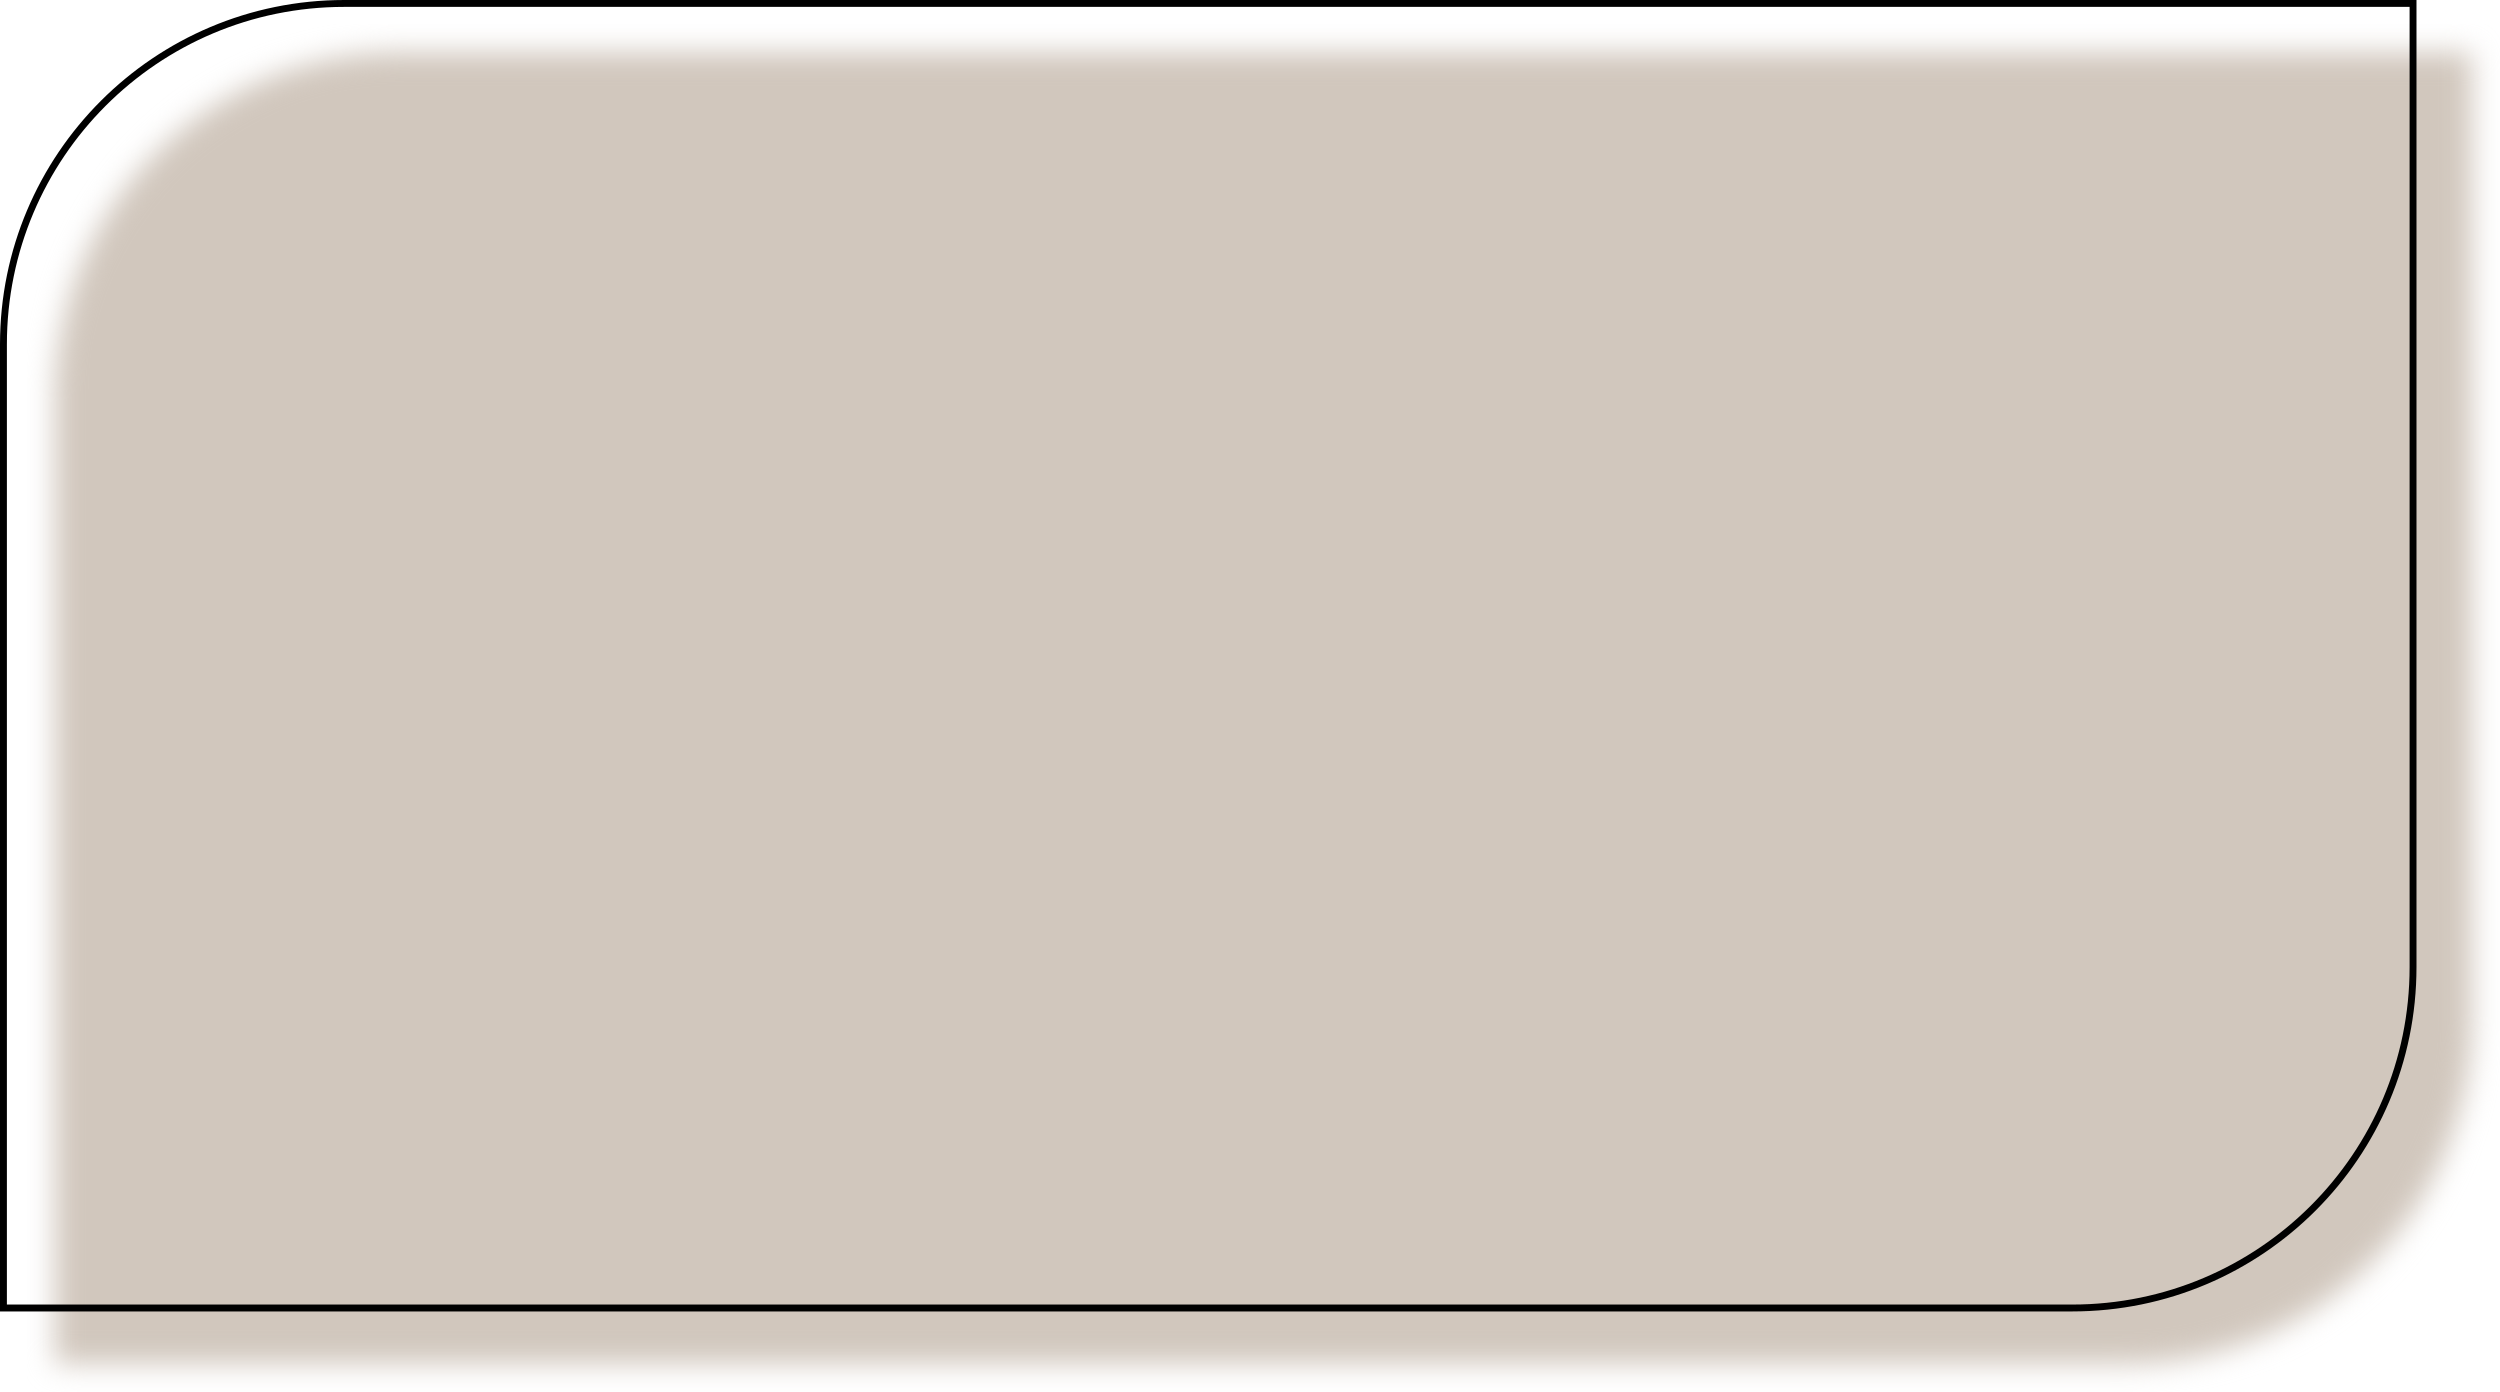
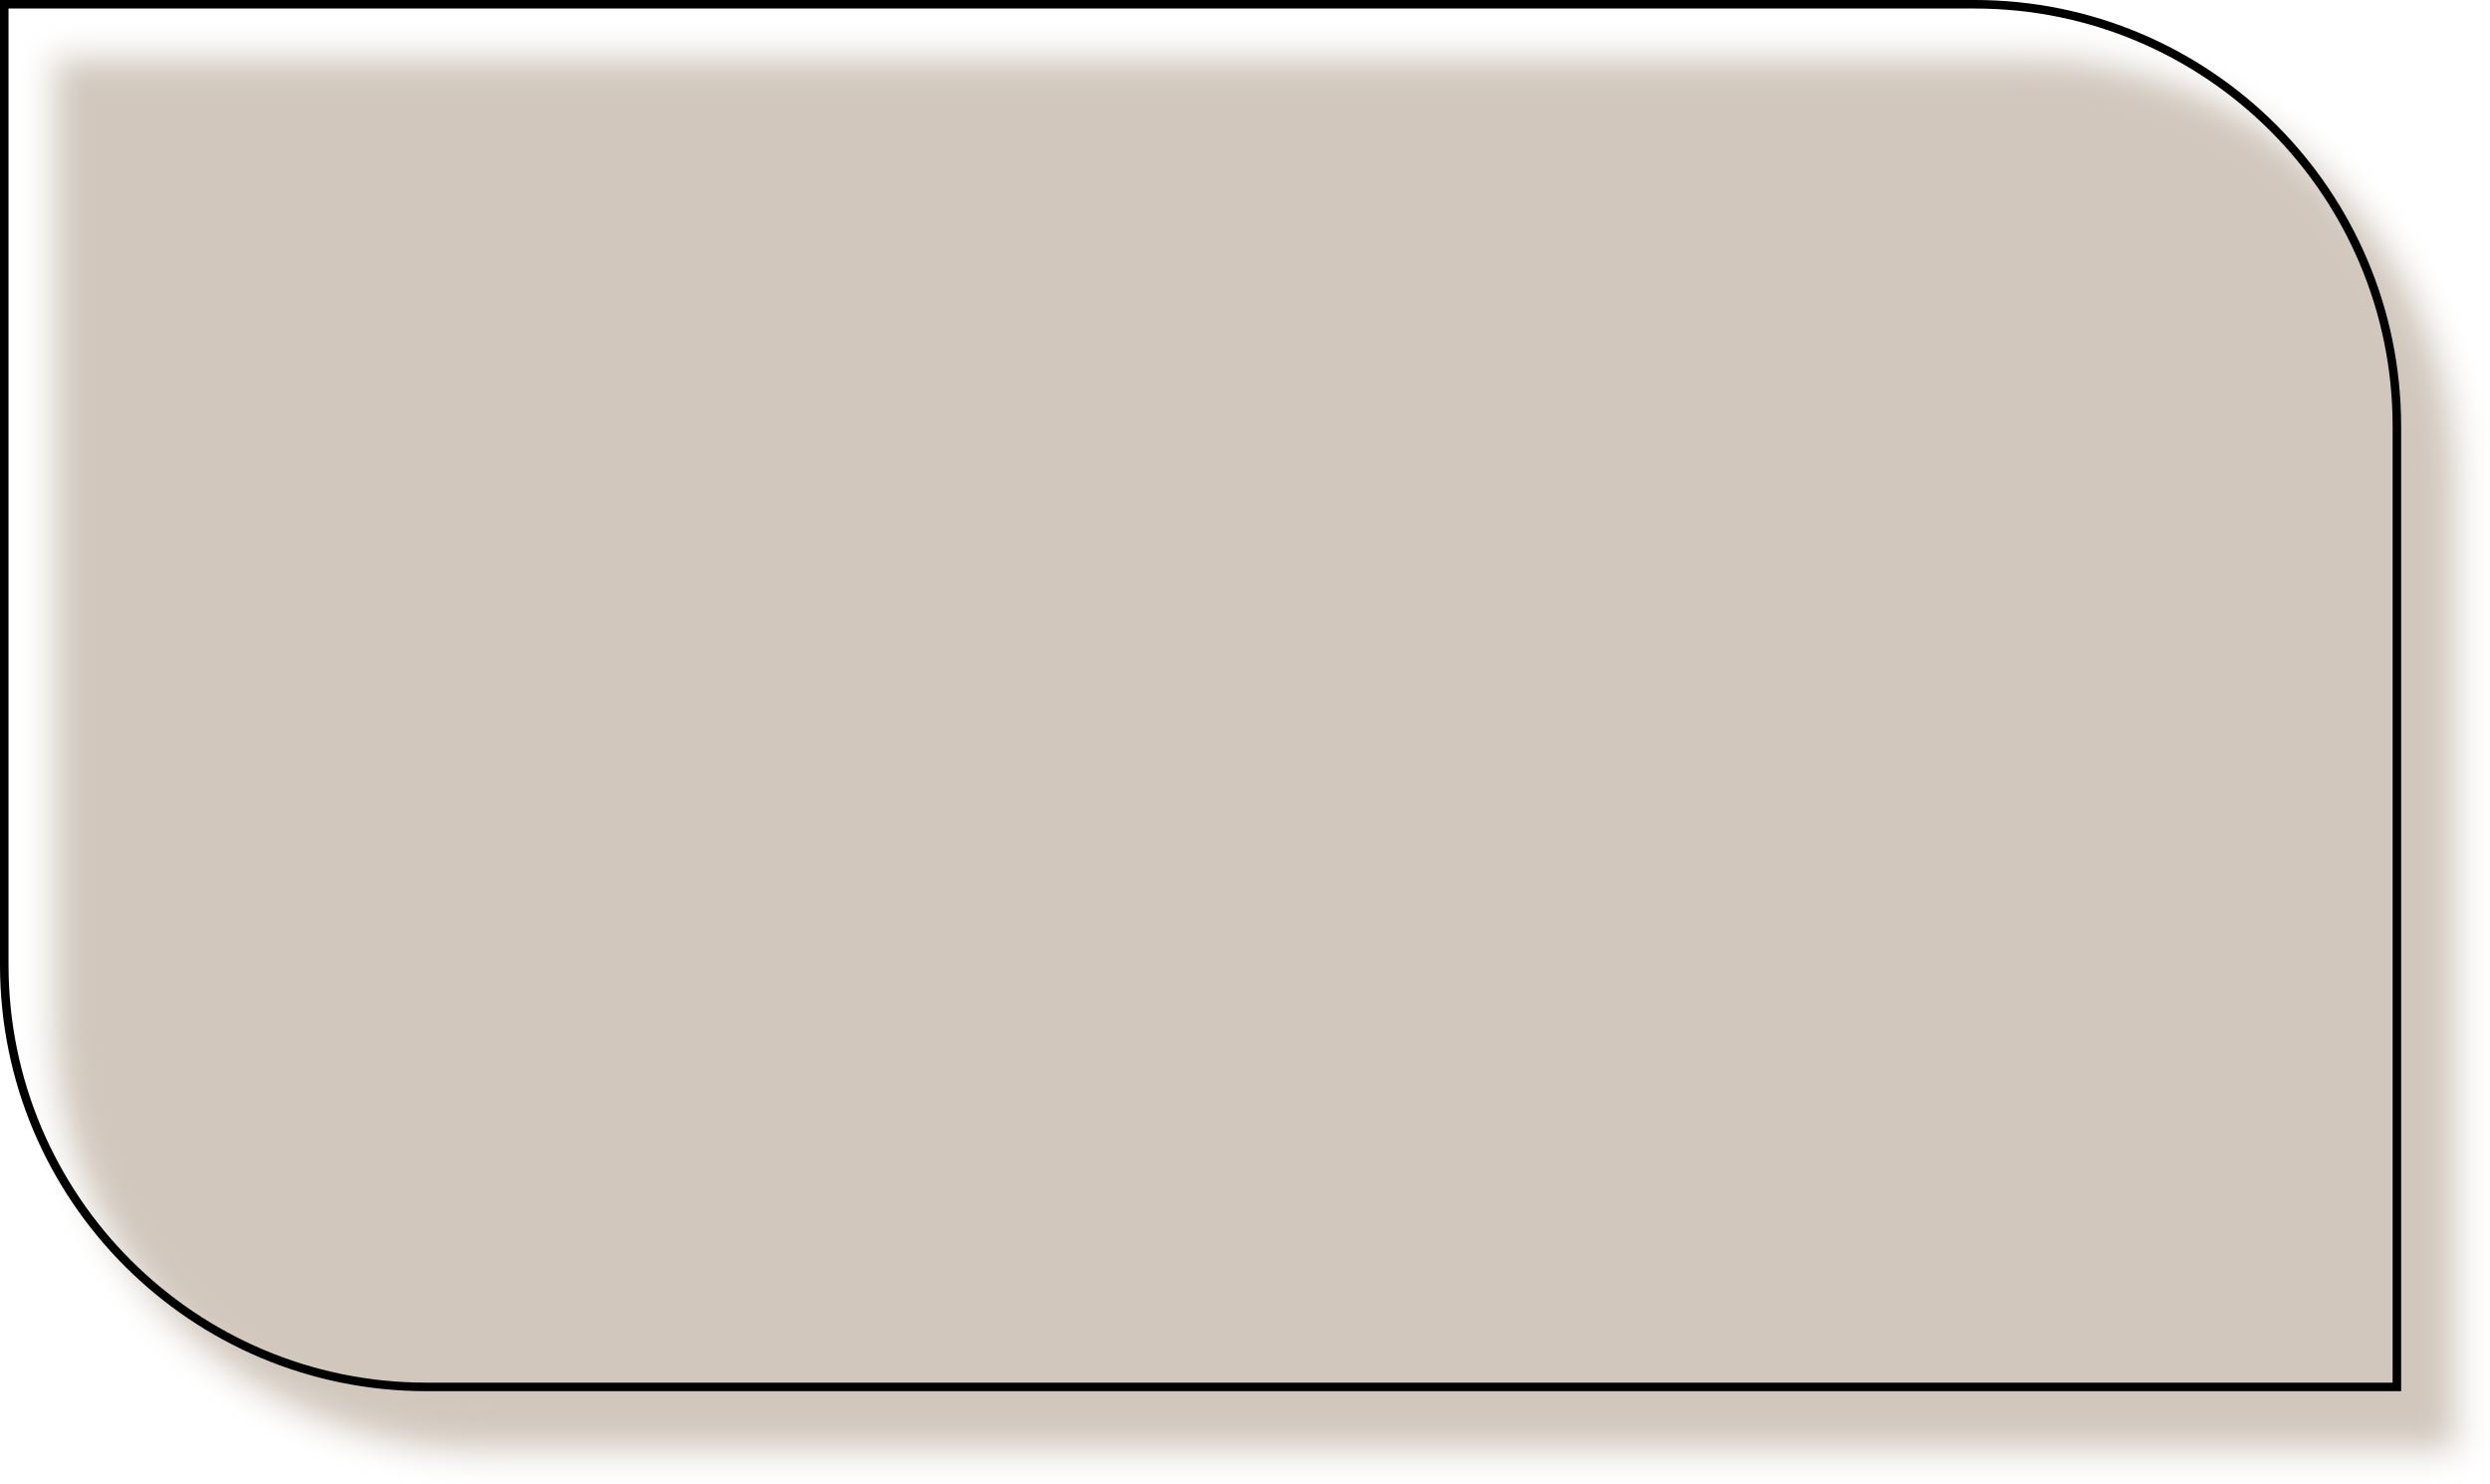
- <svg xmlns="http://www.w3.org/2000/svg" width="363" height="202" viewBox="0 0 363 202" fill="none">
-   <g filter="url(#filter0_f_48_2)">
-     <path d="M8 57.579C8 29.965 30.386 7.579 58 7.579H358.874V148C358.874 175.614 336.488 198 308.874 198H8V57.579Z" fill="#D1C7BD" />
+ <svg xmlns="http://www.w3.org/2000/svg" width="292" height="174" viewBox="0 0 292 174" fill="none">
+   <g filter="url(#filter0_f_48_6)">
+     <path d="M6.42 6.854H238C265.614 6.854 288 29.24 288 56.854V170H56.42C28.806 170 6.42 147.614 6.42 120V6.854Z" fill="#D1C7BD" />
  </g>
-   <path d="M50 0.5H350.374V140.421C350.374 167.759 328.212 189.921 300.874 189.921H0.5V50C0.5 22.662 22.662 0.5 50 0.5Z" stroke="black" />
+   <path d="M0.5 0.5H231.58C258.918 0.5 281.08 22.662 281.08 50V162.646H50C22.662 162.646 0.5 140.484 0.5 113.146V0.5Z" stroke="black" />
  <defs>
-     <filter id="filter0_f_48_2" x="4" y="3.579" width="358.874" height="198.421" filterUnits="userSpaceOnUse" color-interpolation-filters="sRGB">
+     <filter id="filter0_f_48_6" x="2.42" y="2.854" width="289.58" height="171.146" filterUnits="userSpaceOnUse" color-interpolation-filters="sRGB">
      <feFlood flood-opacity="0" result="BackgroundImageFix" />
      <feBlend mode="normal" in="SourceGraphic" in2="BackgroundImageFix" result="shape" />
-       <feGaussianBlur stdDeviation="2" result="effect1_foregroundBlur_48_2" />
+       <feGaussianBlur stdDeviation="2" result="effect1_foregroundBlur_48_6" />
    </filter>
  </defs>
</svg>
